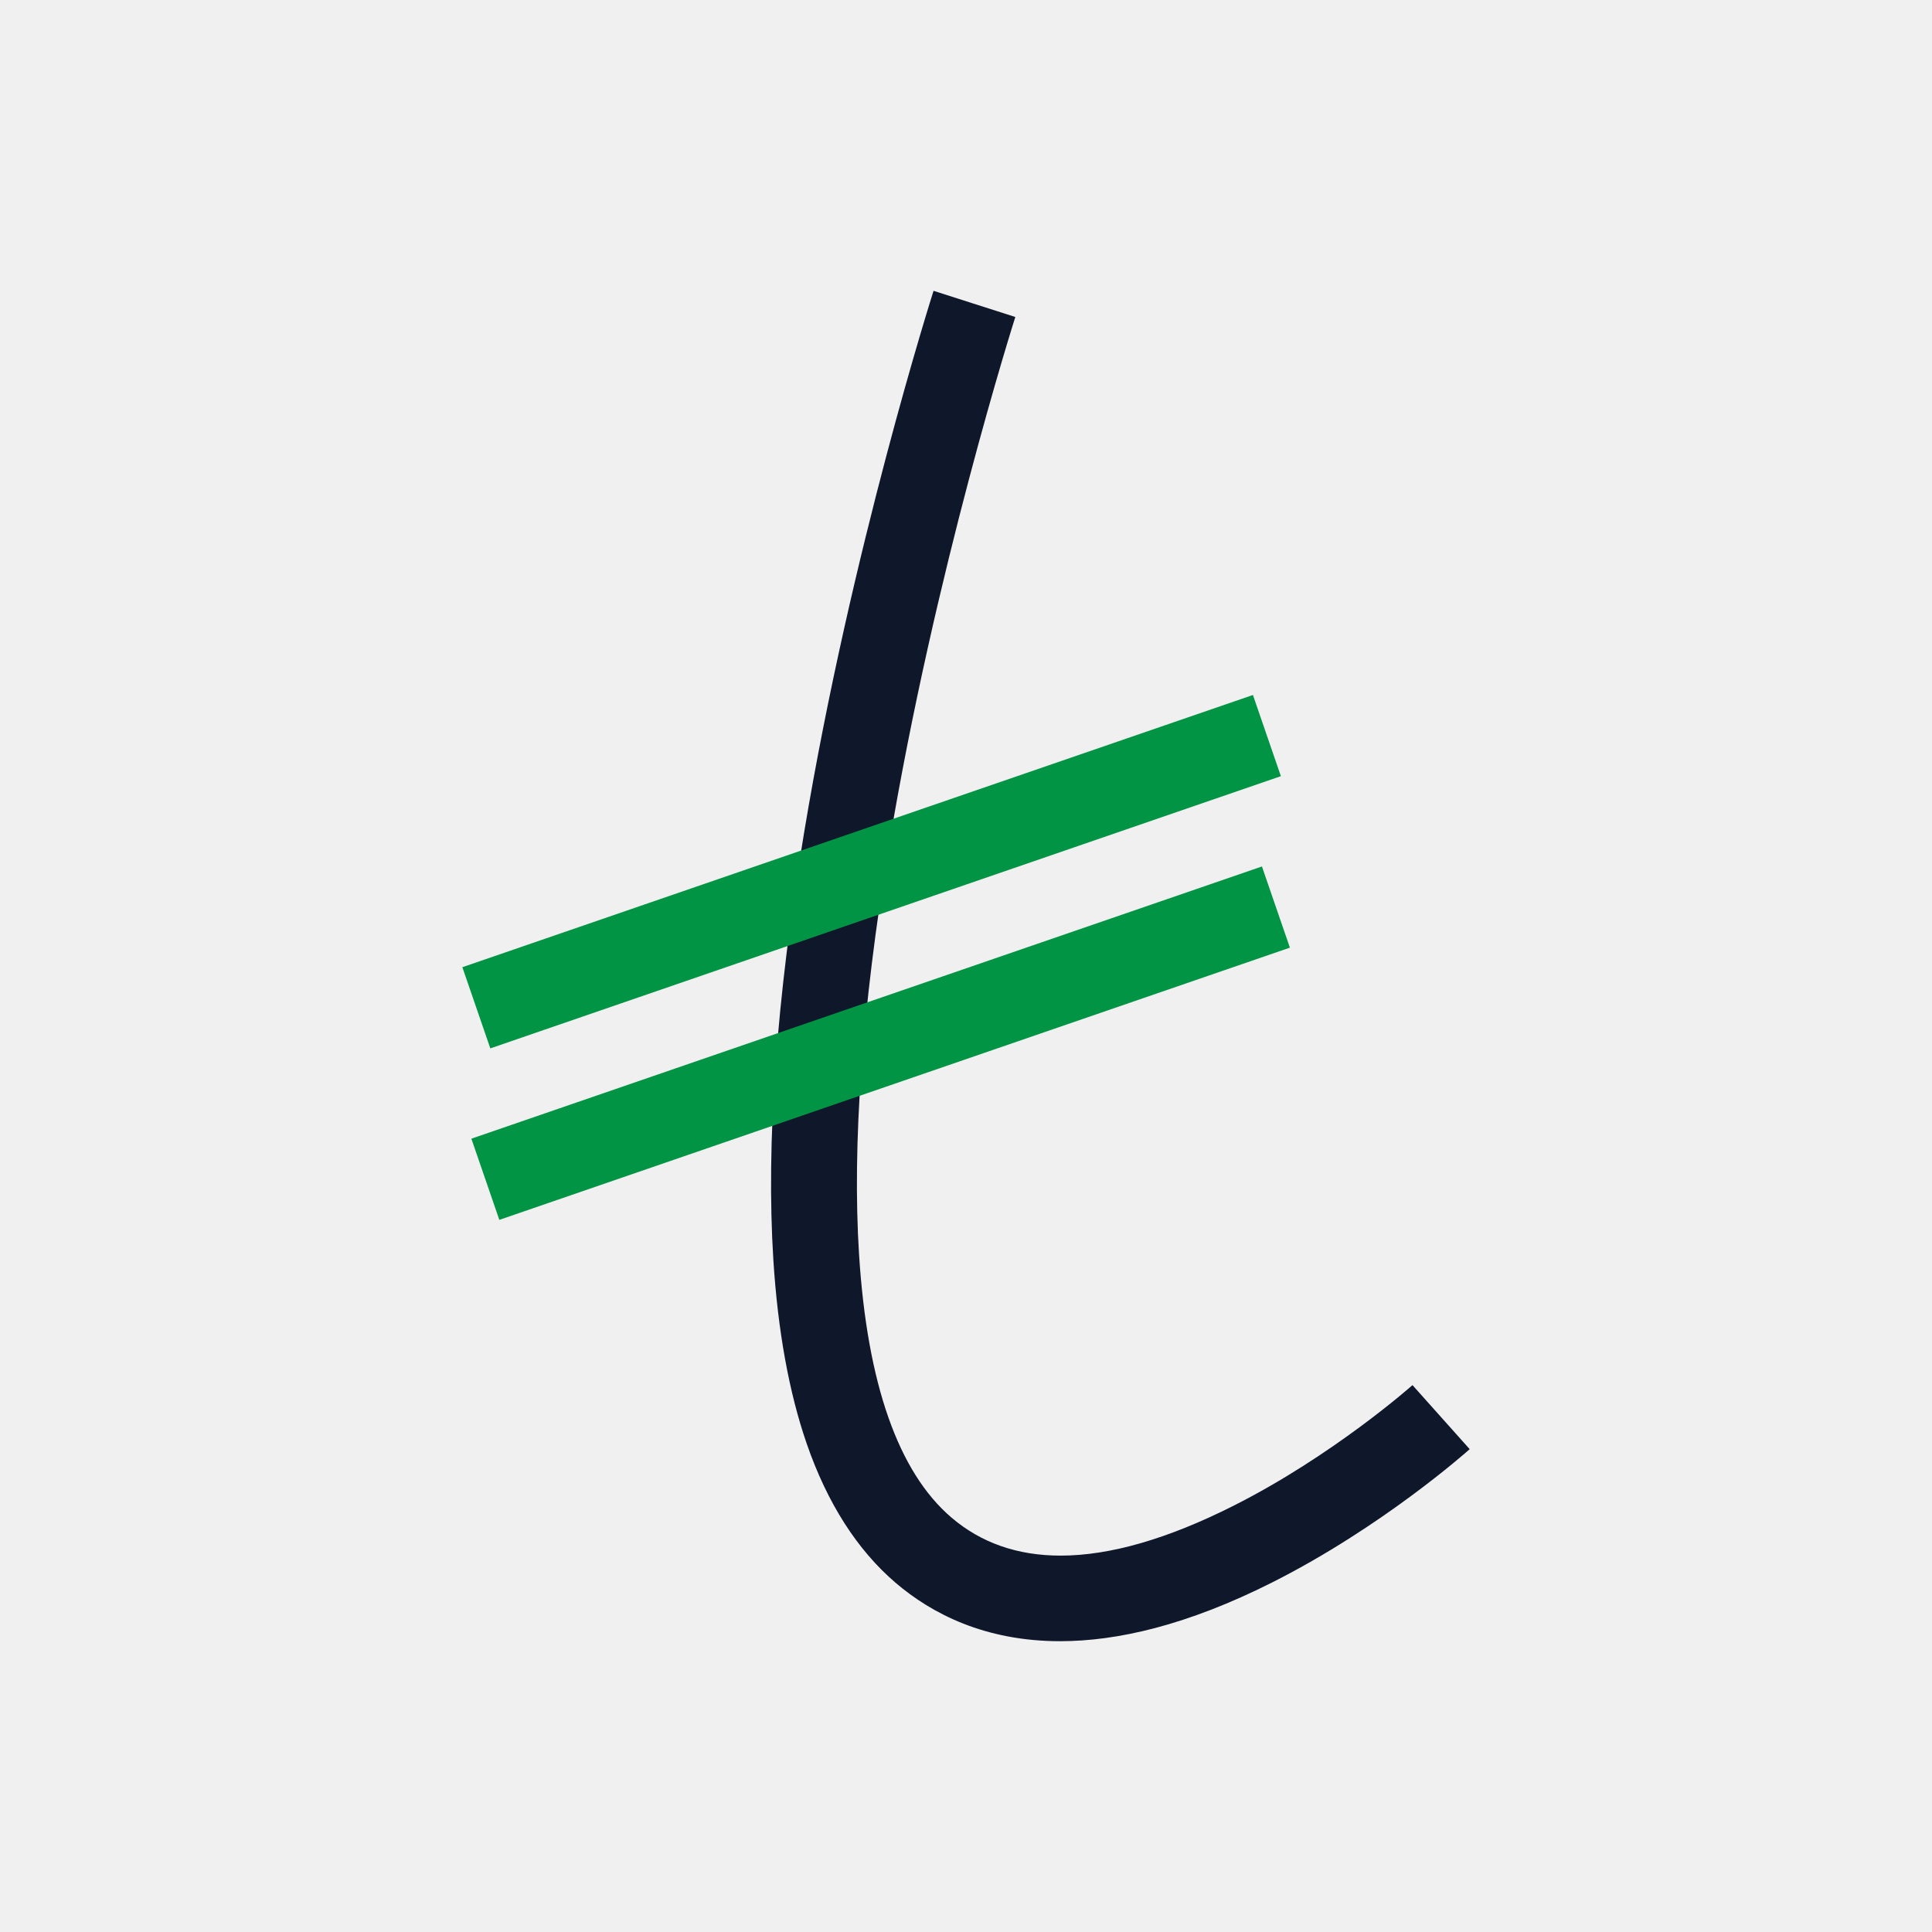
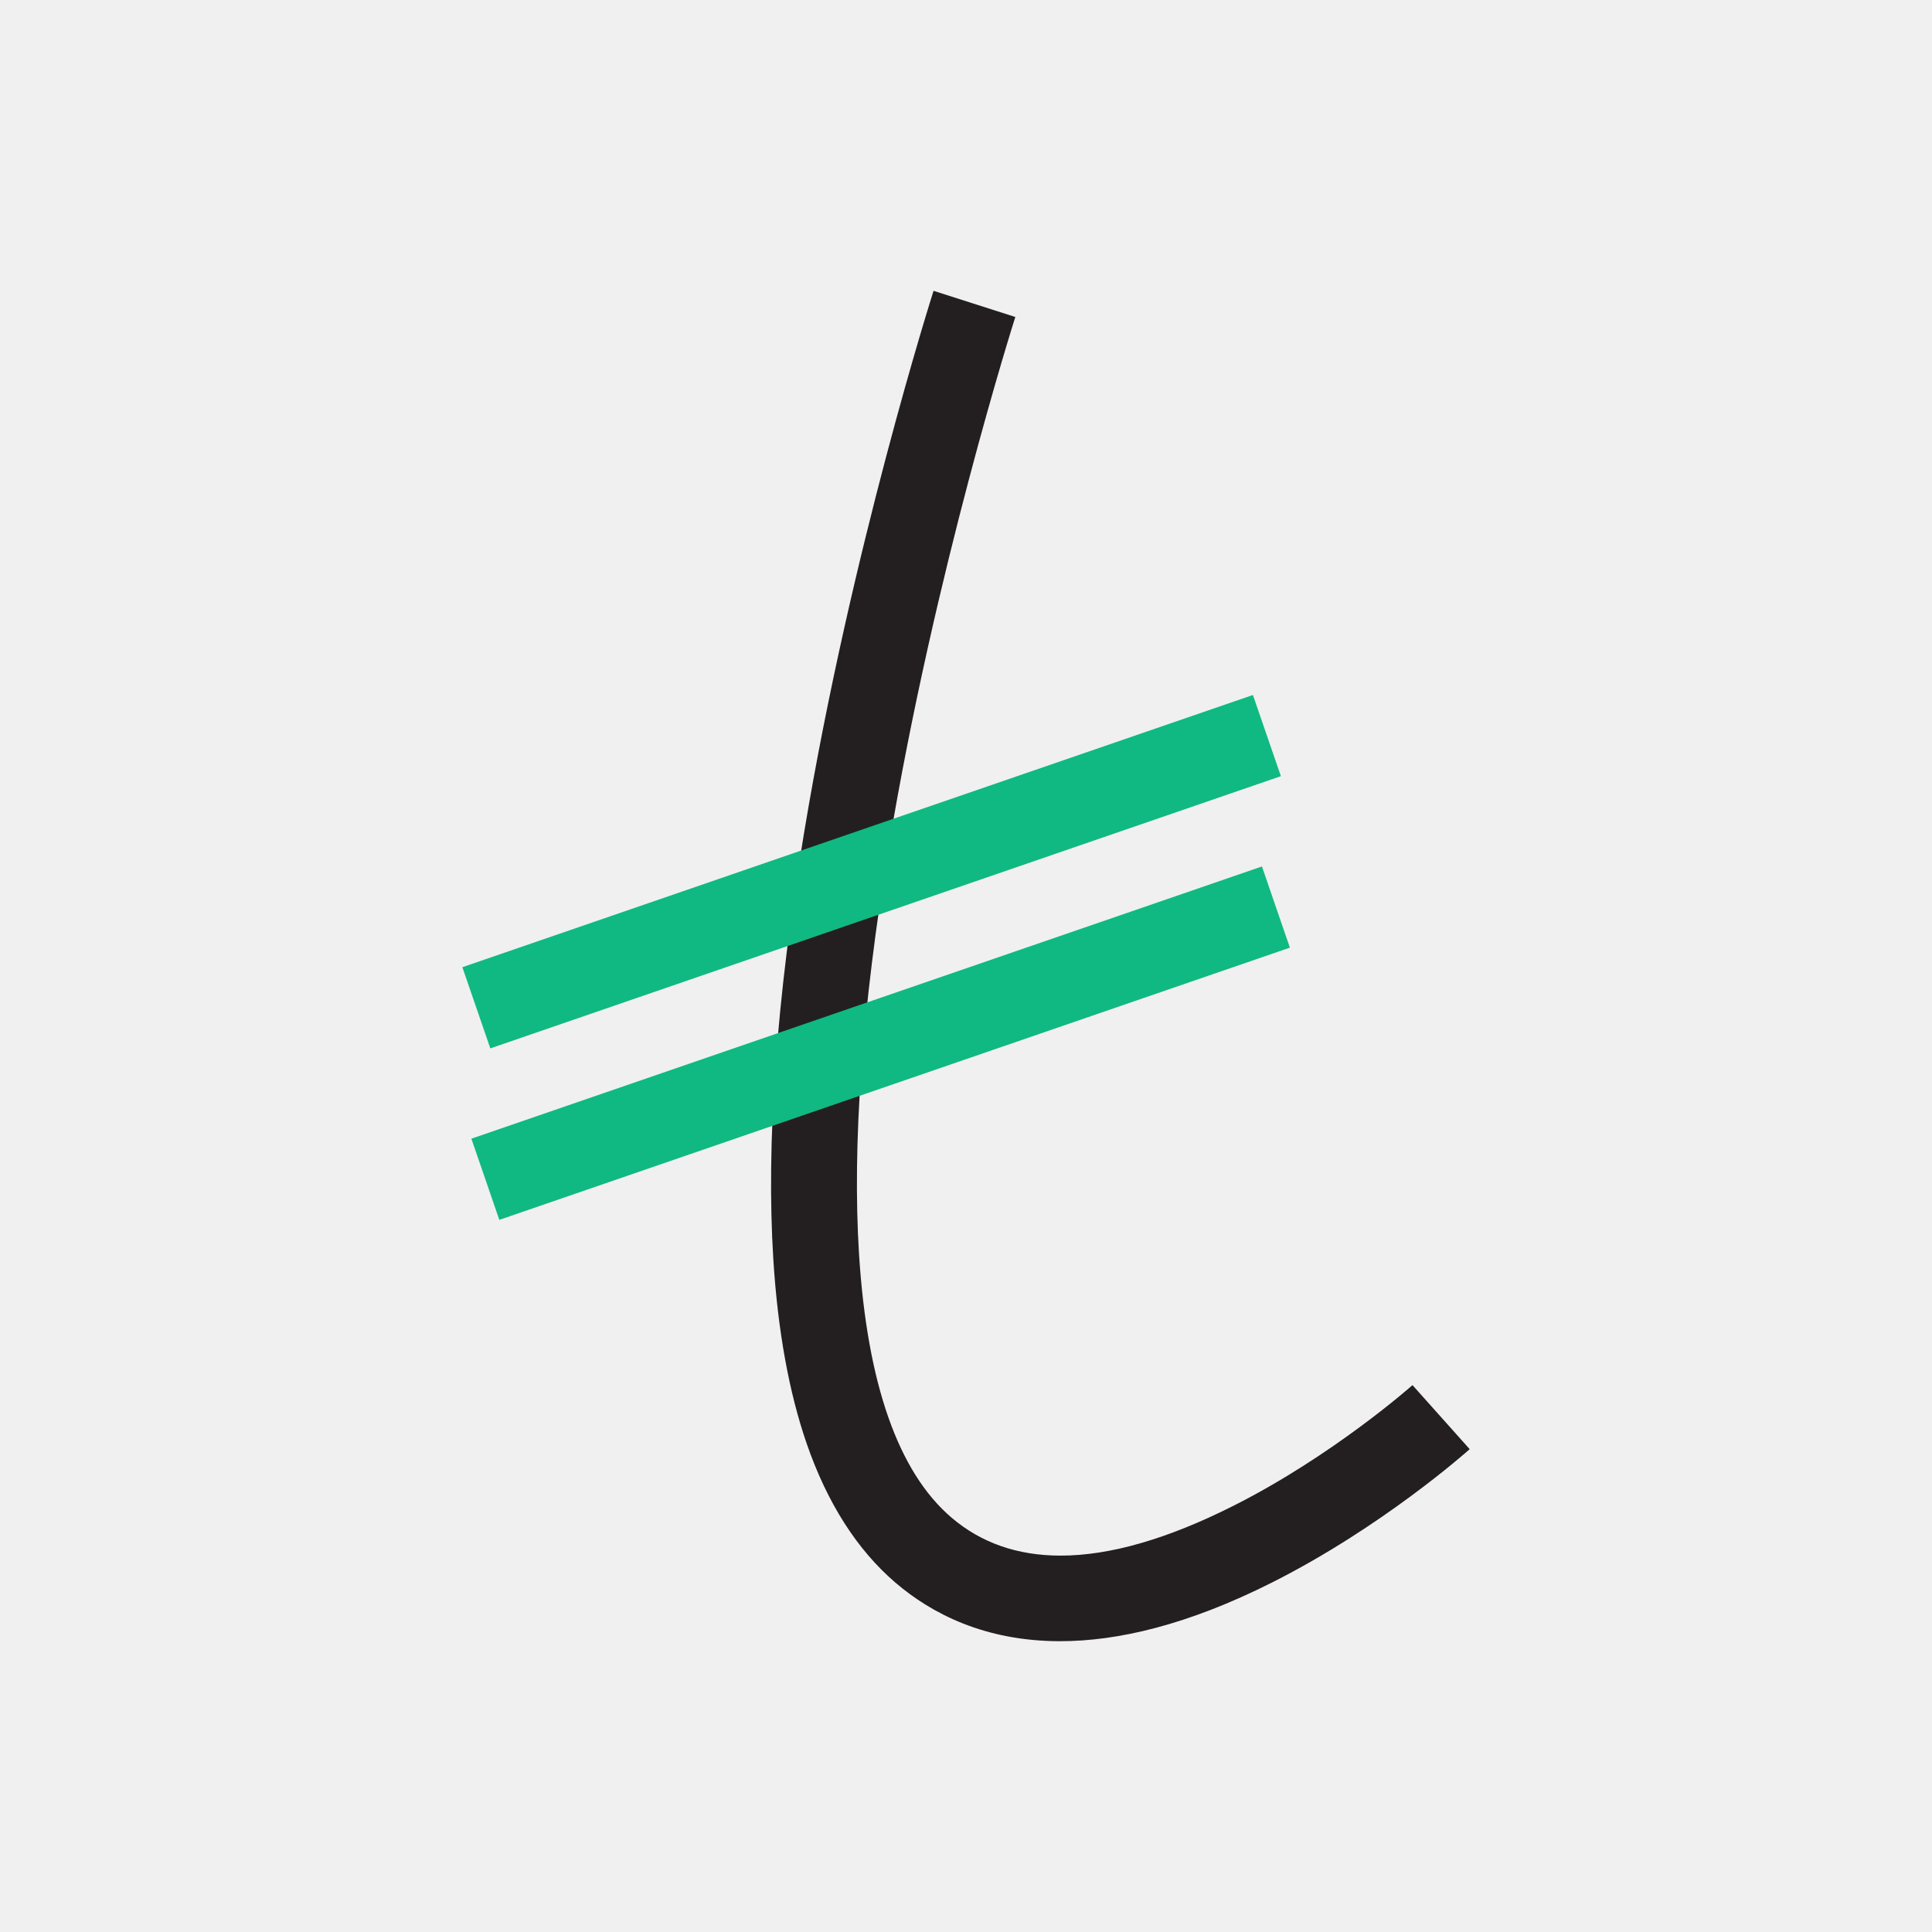
<svg xmlns="http://www.w3.org/2000/svg" id="Layer_1" data-name="Layer 1" viewBox="0 0 1080 1080">
-   <path d="M592.6,917.44c-41.99,0-71.76-15.39-91.93-32.63-21.51-18.39-38.24-44.58-49.73-77.84-9.87-28.56-16.14-63.17-18.64-102.85-4.09-65.02,1.7-145.36,17.22-238.8,26.19-157.74,71.88-301.32,72.34-302.75l45.71,14.63c-.45,1.4-45.19,142.1-70.78,296.47-14.88,89.75-20.45,166.34-16.57,227.65,4.57,72.16,21.94,121.62,51.64,147,16.6,14.19,36.99,21.28,61.02,21.28,27.53,0,59.84-9.3,96.71-27.9,55.7-28.1,99.56-67.02,100-67.41l31.98,35.8c-1.97,1.76-49.07,43.56-110.36,74.47-47.43,23.92-86.58,32.88-118.62,32.88Z" fill="#0F172A" />
+   <path d="M592.6,917.44c-41.99,0-71.76-15.39-91.93-32.63-21.51-18.39-38.24-44.58-49.73-77.84-9.87-28.56-16.14-63.17-18.64-102.85-4.09-65.02,1.7-145.36,17.22-238.8,26.19-157.74,71.88-301.32,72.34-302.75l45.71,14.63c-.45,1.4-45.19,142.1-70.78,296.47-14.88,89.75-20.45,166.34-16.57,227.65,4.57,72.16,21.94,121.62,51.64,147,16.6,14.19,36.99,21.28,61.02,21.28,27.53,0,59.84-9.3,96.71-27.9,55.7-28.1,99.56-67.02,100-67.41l31.98,35.8c-1.97,1.76-49.07,43.56-110.36,74.47-47.43,23.92-86.58,32.88-118.62,32.88Z" fill="#231f20" />
  <g>
    <g>
      <line x1="266.24" y1="563.39" x2="708.19" y2="411.25" fill="#fff" />
-       <rect x="253.52" y="463.32" width="467.4" height="48" transform="translate(-132.09 185.13) rotate(-19)" fill="#009444" />
+       <rect x="253.52" y="463.32" width="467.4" height="48" transform="translate(-132.09 185.13) rotate(-19)" fill="#10B981" />
    </g>
    <g>
      <line x1="271.27" y1="659.26" x2="713.22" y2="507.12" fill="#fff" />
-       <rect x="258.55" y="559.19" width="467.4" height="48" transform="translate(-163.02 191.98) rotate(-19)" fill="#009444" />
+       <rect x="258.55" y="559.19" width="467.4" height="48" transform="translate(-163.02 191.98) rotate(-19)" fill="#10B981" />
    </g>
  </g>
</svg>
